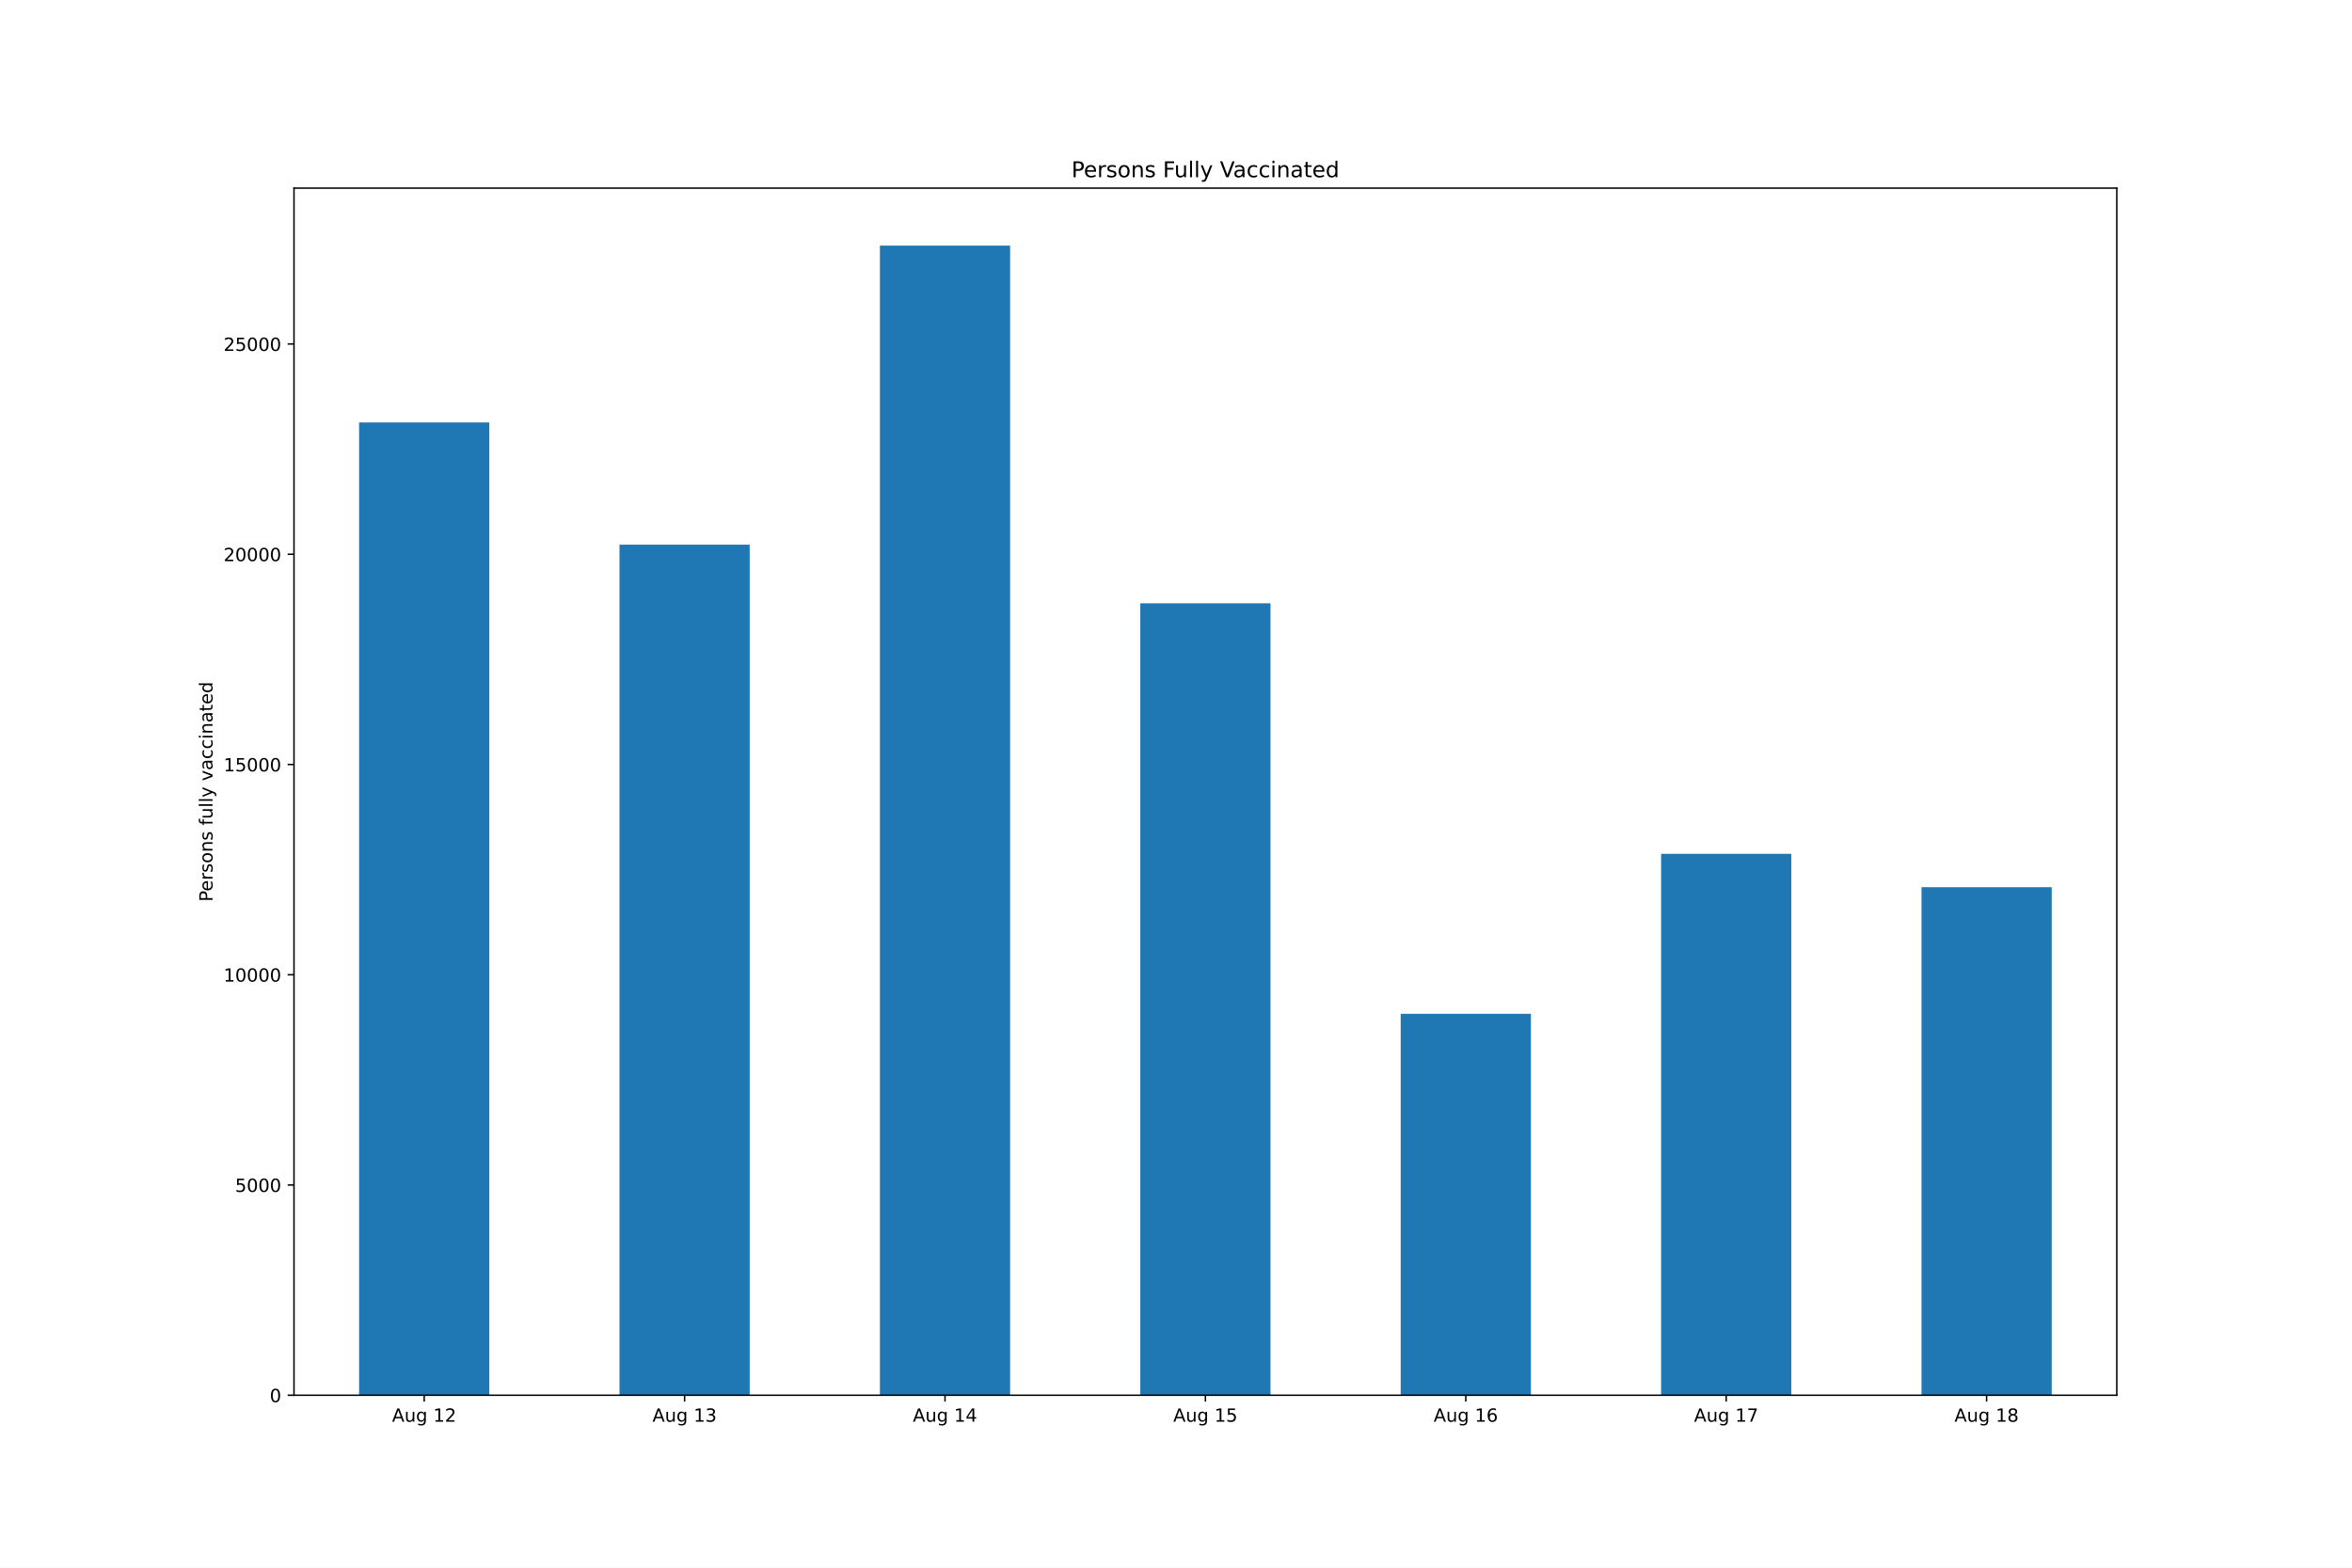
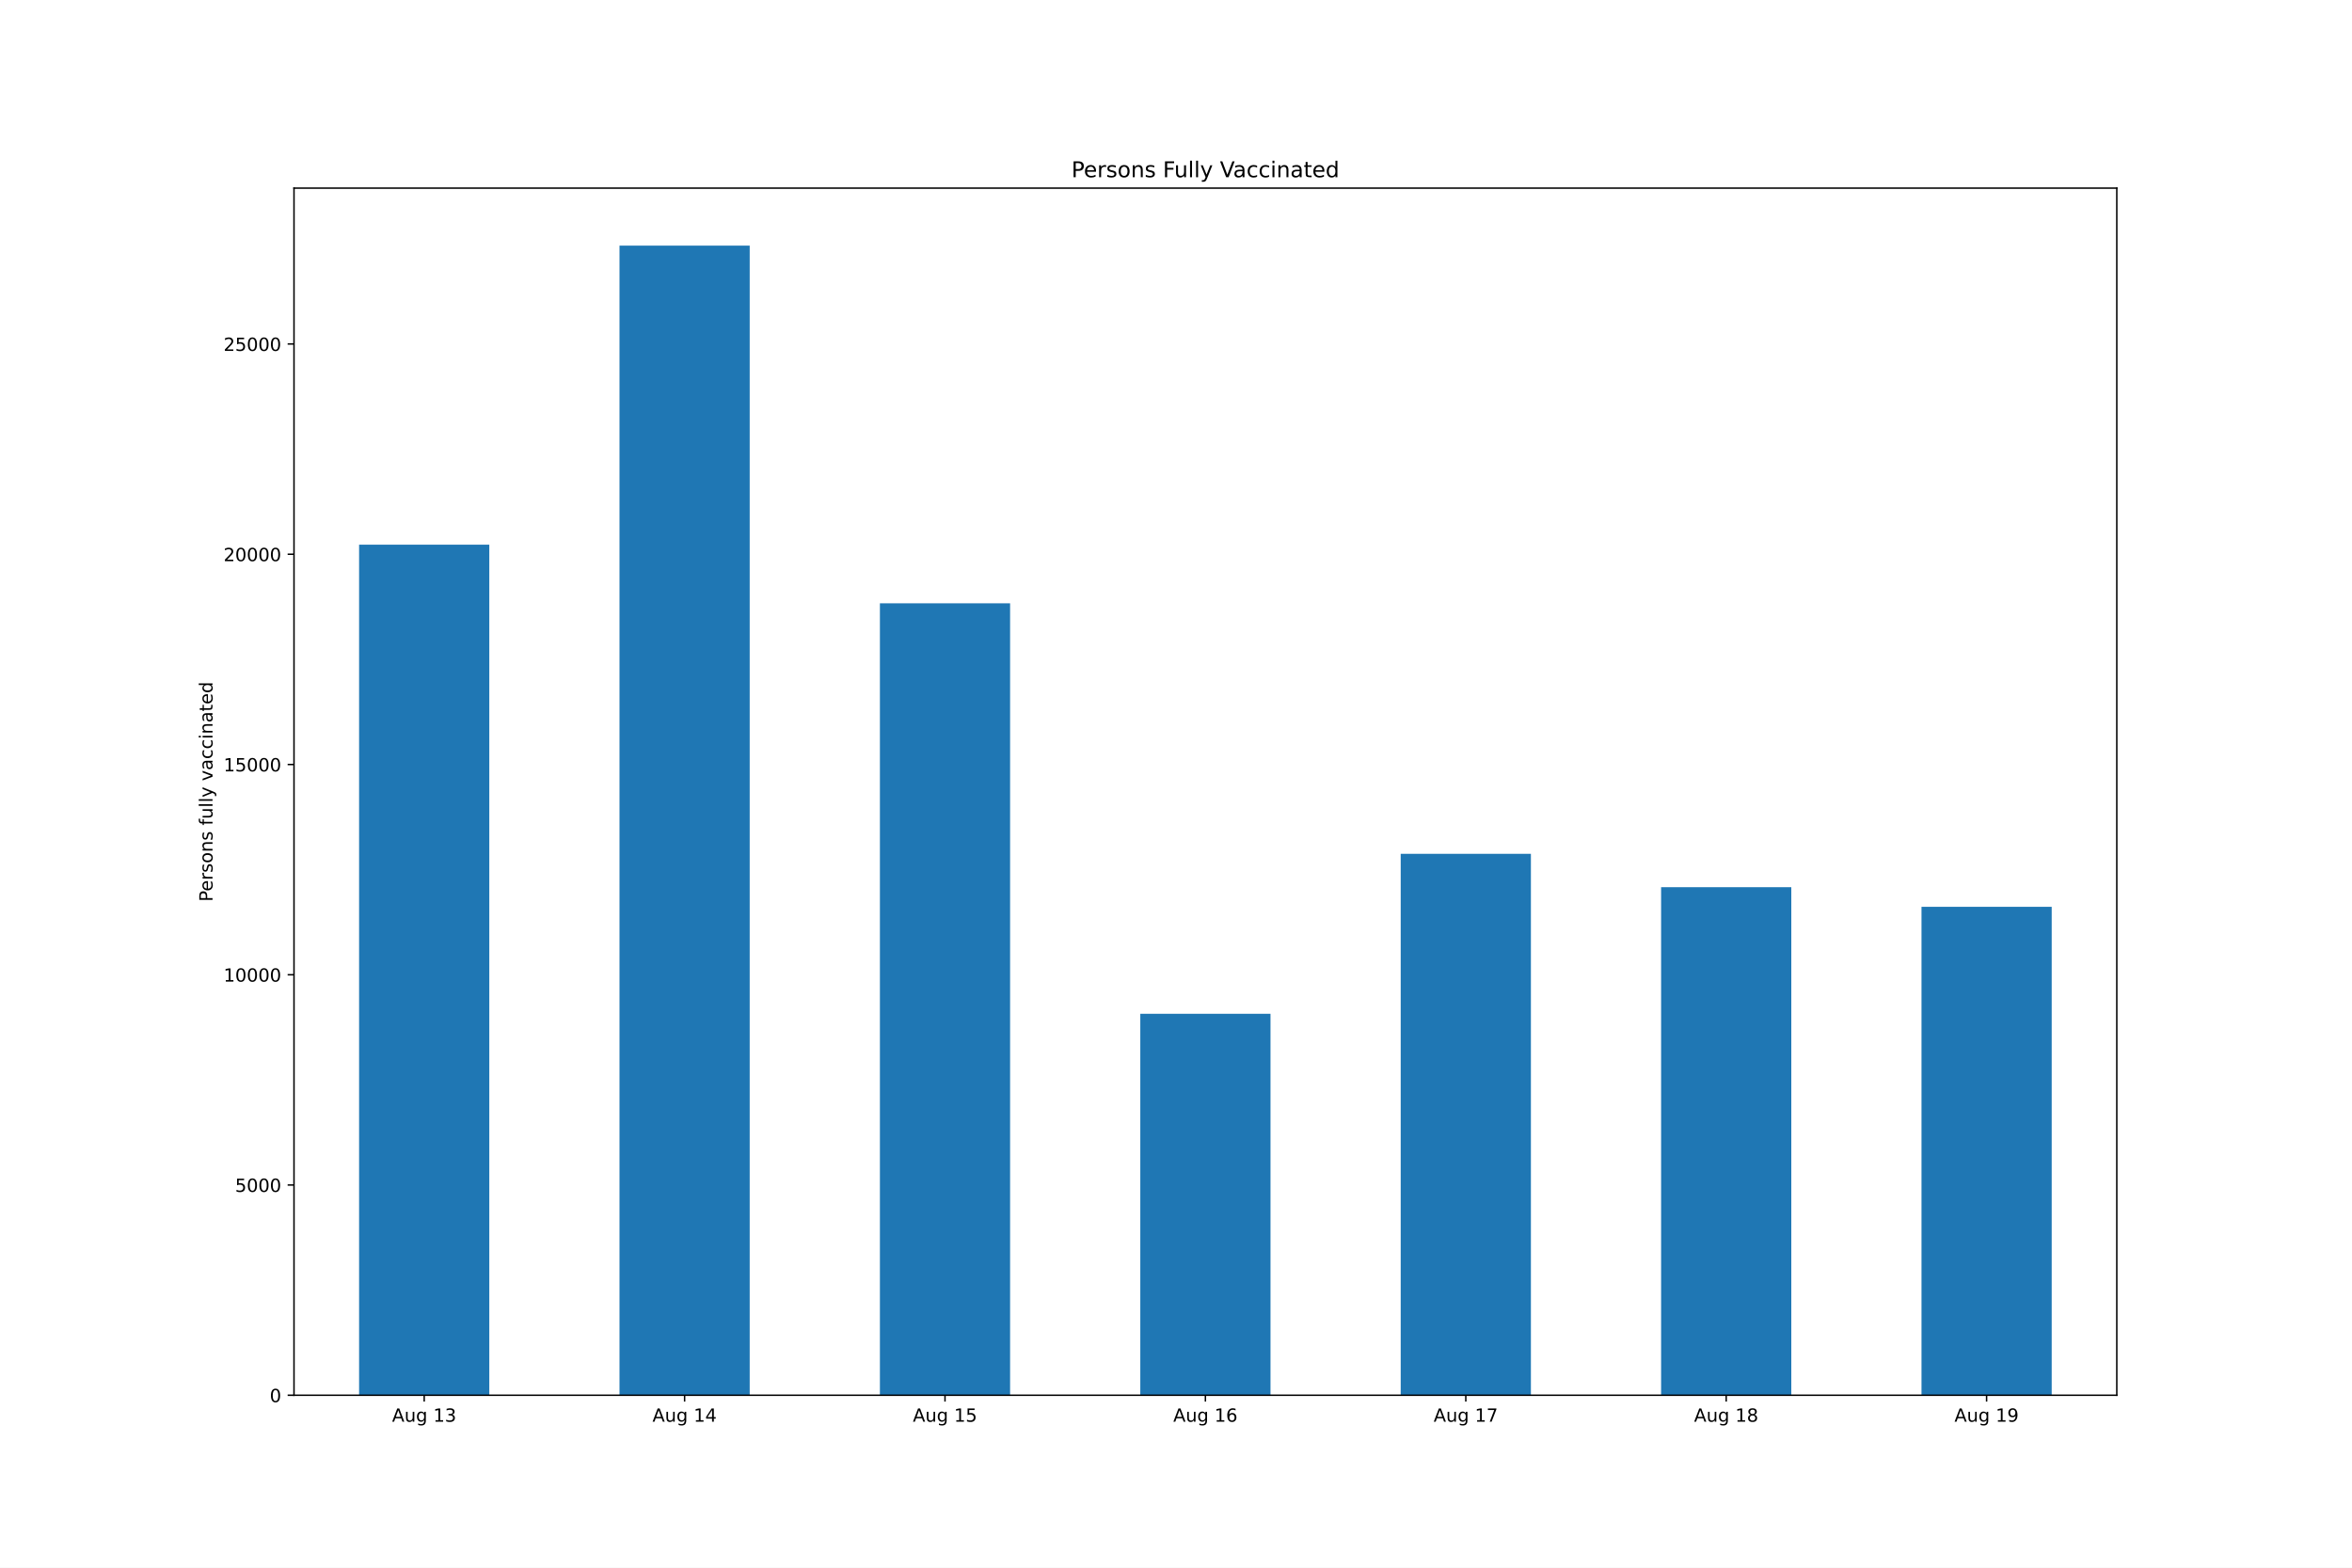
<svg xmlns="http://www.w3.org/2000/svg" xmlns:xlink="http://www.w3.org/1999/xlink" height="864pt" version="1.1" viewBox="0 0 1296 864" width="1296pt">
  <defs>
    <style type="text/css">*{stroke-linecap:butt;stroke-linejoin:round;}</style>
  </defs>
  <g id="figure_1">
    <g id="patch_1">
      <path d="M 0 864  L 1296 864  L 1296 0  L 0 0  z " style="fill:#ffffff;" />
    </g>
    <g id="axes_1">
      <g id="patch_2">
        <path d="M 162 768.96  L 1166.4 768.96  L 1166.4 103.68  L 162 103.68  z " style="fill:#ffffff;" />
      </g>
      <g id="patch_3">
-         <path clip-path="url(#paa3be82800)" d="M 197.871 768.96  L 269.614 768.96  L 269.614 232.833  L 197.871 232.833  z " style="fill:#1f77b4;" />
+         <path clip-path="url(#p8ca0c7da1b)" d="M 197.871 768.96  L 269.614 768.96  L 269.614 300.203  L 197.871 300.203  z " style="fill:#1f77b4;" />
      </g>
      <g id="patch_4">
-         <path clip-path="url(#paa3be82800)" d="M 341.357 768.96  L 413.1 768.96  L 413.1 300.203  L 341.357 300.203  z " style="fill:#1f77b4;" />
+         <path clip-path="url(#p8ca0c7da1b)" d="M 341.357 768.96  L 413.1 768.96  L 413.1 135.36  L 341.357 135.36  z " style="fill:#1f77b4;" />
      </g>
      <g id="patch_5">
-         <path clip-path="url(#paa3be82800)" d="M 484.843 768.96  L 556.586 768.96  L 556.586 135.36  L 484.843 135.36  z " style="fill:#1f77b4;" />
+         <path clip-path="url(#p8ca0c7da1b)" d="M 484.843 768.96  L 556.586 768.96  L 556.586 332.485  L 484.843 332.485  z " style="fill:#1f77b4;" />
      </g>
      <g id="patch_6">
-         <path clip-path="url(#paa3be82800)" d="M 628.329 768.96  L 700.071 768.96  L 700.071 332.485  L 628.329 332.485  z " style="fill:#1f77b4;" />
+         <path clip-path="url(#p8ca0c7da1b)" d="M 628.329 768.96  L 700.071 768.96  L 700.071 558.741  L 628.329 558.741  z " style="fill:#1f77b4;" />
      </g>
      <g id="patch_7">
-         <path clip-path="url(#paa3be82800)" d="M 771.814 768.96  L 843.557 768.96  L 843.557 558.741  L 771.814 558.741  z " style="fill:#1f77b4;" />
+         <path clip-path="url(#p8ca0c7da1b)" d="M 771.814 768.96  L 843.557 768.96  L 843.557 470.561  L 771.814 470.561  z " style="fill:#1f77b4;" />
      </g>
      <g id="patch_8">
-         <path clip-path="url(#paa3be82800)" d="M 915.3 768.96  L 987.043 768.96  L 987.043 470.561  L 915.3 470.561  z " style="fill:#1f77b4;" />
+         <path clip-path="url(#p8ca0c7da1b)" d="M 915.3 768.96  L 987.043 768.96  L 987.043 488.962  L 915.3 488.962  z " style="fill:#1f77b4;" />
      </g>
      <g id="patch_9">
-         <path clip-path="url(#paa3be82800)" d="M 1058.786 768.96  L 1130.529 768.96  L 1130.529 488.962  L 1058.786 488.962  z " style="fill:#1f77b4;" />
+         <path clip-path="url(#p8ca0c7da1b)" d="M 1058.786 768.96  L 1130.529 768.96  L 1130.529 499.784  L 1058.786 499.784  z " style="fill:#1f77b4;" />
      </g>
      <g id="matplotlib.axis_1">
        <g id="xtick_1">
          <g id="line2d_1">
            <defs>
-               <path d="M 0 0  L 0 3.5  " id="m16daed4a3e" style="stroke:#000000;stroke-width:0.8;" />
+               <path d="M 0 0  L 0 3.5  " id="mf713e1b32a" style="stroke:#000000;stroke-width:0.8;" />
            </defs>
            <g>
-               <use style="stroke:#000000;stroke-width:0.8;" x="233.743" xlink:href="#m16daed4a3e" y="768.96" />
+               <use style="stroke:#000000;stroke-width:0.8;" x="233.743" xlink:href="#mf713e1b32a" y="768.96" />
            </g>
          </g>
          <g id="text_1">
            <g transform="translate(216.028 783.5584)scale(0.1 -0.1)">
              <defs>
                <path d="M 2188 4044  L 1331 1722  L 3047 1722  L 2188 4044  z M 1831 4666  L 2547 4666  L 4325 0  L 3669 0  L 3244 1197  L 1141 1197  L 716 0  L 50 0  L 1831 4666  z " id="DejaVuSans-41" transform="scale(0.015625)" />
                <path d="M 544 1381  L 544 3500  L 1119 3500  L 1119 1403  Q 1119 906 1312 657  Q 1506 409 1894 409  Q 2359 409 2629 706  Q 2900 1003 2900 1516  L 2900 3500  L 3475 3500  L 3475 0  L 2900 0  L 2900 538  Q 2691 219 2414 64  Q 2138 -91 1772 -91  Q 1169 -91 856 284  Q 544 659 544 1381  z M 1991 3584  L 1991 3584  z " id="DejaVuSans-75" transform="scale(0.015625)" />
                <path d="M 2906 1791  Q 2906 2416 2648 2759  Q 2391 3103 1925 3103  Q 1463 3103 1205 2759  Q 947 2416 947 1791  Q 947 1169 1205 825  Q 1463 481 1925 481  Q 2391 481 2648 825  Q 2906 1169 2906 1791  z M 3481 434  Q 3481 -459 3084 -895  Q 2688 -1331 1869 -1331  Q 1566 -1331 1297 -1286  Q 1028 -1241 775 -1147  L 775 -588  Q 1028 -725 1275 -790  Q 1522 -856 1778 -856  Q 2344 -856 2625 -561  Q 2906 -266 2906 331  L 2906 616  Q 2728 306 2450 153  Q 2172 0 1784 0  Q 1141 0 747 490  Q 353 981 353 1791  Q 353 2603 747 3093  Q 1141 3584 1784 3584  Q 2172 3584 2450 3431  Q 2728 3278 2906 2969  L 2906 3500  L 3481 3500  L 3481 434  z " id="DejaVuSans-67" transform="scale(0.015625)" />
                <path id="DejaVuSans-20" transform="scale(0.015625)" />
                <path d="M 794 531  L 1825 531  L 1825 4091  L 703 3866  L 703 4441  L 1819 4666  L 2450 4666  L 2450 531  L 3481 531  L 3481 0  L 794 0  L 794 531  z " id="DejaVuSans-31" transform="scale(0.015625)" />
-                 <path d="M 1228 531  L 3431 531  L 3431 0  L 469 0  L 469 531  Q 828 903 1448 1529  Q 2069 2156 2228 2338  Q 2531 2678 2651 2914  Q 2772 3150 2772 3378  Q 2772 3750 2511 3984  Q 2250 4219 1831 4219  Q 1534 4219 1204 4116  Q 875 4013 500 3803  L 500 4441  Q 881 4594 1212 4672  Q 1544 4750 1819 4750  Q 2544 4750 2975 4387  Q 3406 4025 3406 3419  Q 3406 3131 3298 2873  Q 3191 2616 2906 2266  Q 2828 2175 2409 1742  Q 1991 1309 1228 531  z " id="DejaVuSans-32" transform="scale(0.015625)" />
-               </defs>
-               <use xlink:href="#DejaVuSans-41" />
-               <use x="68.408" xlink:href="#DejaVuSans-75" />
-               <use x="131.787" xlink:href="#DejaVuSans-67" />
-               <use x="195.264" xlink:href="#DejaVuSans-20" />
-               <use x="227.051" xlink:href="#DejaVuSans-31" />
-               <use x="290.674" xlink:href="#DejaVuSans-32" />
+                 <path d="M 2597 2516  Q 3050 2419 3304 2112  Q 3559 1806 3559 1356  Q 3559 666 3084 287  Q 2609 -91 1734 -91  Q 1441 -91 1130 -33  Q 819 25 488 141  L 488 750  Q 750 597 1062 519  Q 1375 441 1716 441  Q 2309 441 2620 675  Q 2931 909 2931 1356  Q 2931 1769 2642 2001  Q 2353 2234 1838 2234  L 1294 2234  L 1294 2753  L 1863 2753  Q 2328 2753 2575 2939  Q 2822 3125 2822 3475  Q 2822 3834 2567 4026  Q 2313 4219 1838 4219  Q 1578 4219 1281 4162  Q 984 4106 628 3988  L 628 4550  Q 988 4650 1302 4700  Q 1616 4750 1894 4750  Q 2613 4750 3031 4423  Q 3450 4097 3450 3541  Q 3450 3153 3228 2886  Q 3006 2619 2597 2516  z " id="DejaVuSans-33" transform="scale(0.015625)" />
+               </defs>
+               <use xlink:href="#DejaVuSans-41" />
+               <use x="68.408" xlink:href="#DejaVuSans-75" />
+               <use x="131.787" xlink:href="#DejaVuSans-67" />
+               <use x="195.264" xlink:href="#DejaVuSans-20" />
+               <use x="227.051" xlink:href="#DejaVuSans-31" />
+               <use x="290.674" xlink:href="#DejaVuSans-33" />
            </g>
          </g>
        </g>
        <g id="xtick_2">
          <g id="line2d_2">
            <g>
-               <use style="stroke:#000000;stroke-width:0.8;" x="377.229" xlink:href="#m16daed4a3e" y="768.96" />
+               <use style="stroke:#000000;stroke-width:0.8;" x="377.229" xlink:href="#mf713e1b32a" y="768.96" />
            </g>
          </g>
          <g id="text_2">
            <g transform="translate(359.5137 783.5584)scale(0.1 -0.1)">
              <defs>
-                 <path d="M 2597 2516  Q 3050 2419 3304 2112  Q 3559 1806 3559 1356  Q 3559 666 3084 287  Q 2609 -91 1734 -91  Q 1441 -91 1130 -33  Q 819 25 488 141  L 488 750  Q 750 597 1062 519  Q 1375 441 1716 441  Q 2309 441 2620 675  Q 2931 909 2931 1356  Q 2931 1769 2642 2001  Q 2353 2234 1838 2234  L 1294 2234  L 1294 2753  L 1863 2753  Q 2328 2753 2575 2939  Q 2822 3125 2822 3475  Q 2822 3834 2567 4026  Q 2313 4219 1838 4219  Q 1578 4219 1281 4162  Q 984 4106 628 3988  L 628 4550  Q 988 4650 1302 4700  Q 1616 4750 1894 4750  Q 2613 4750 3031 4423  Q 3450 4097 3450 3541  Q 3450 3153 3228 2886  Q 3006 2619 2597 2516  z " id="DejaVuSans-33" transform="scale(0.015625)" />
-               </defs>
-               <use xlink:href="#DejaVuSans-41" />
-               <use x="68.408" xlink:href="#DejaVuSans-75" />
-               <use x="131.787" xlink:href="#DejaVuSans-67" />
-               <use x="195.264" xlink:href="#DejaVuSans-20" />
-               <use x="227.051" xlink:href="#DejaVuSans-31" />
-               <use x="290.674" xlink:href="#DejaVuSans-33" />
+                 <path d="M 2419 4116  L 825 1625  L 2419 1625  L 2419 4116  z M 2253 4666  L 3047 4666  L 3047 1625  L 3713 1625  L 3713 1100  L 3047 1100  L 3047 0  L 2419 0  L 2419 1100  L 313 1100  L 313 1709  L 2253 4666  z " id="DejaVuSans-34" transform="scale(0.015625)" />
+               </defs>
+               <use xlink:href="#DejaVuSans-41" />
+               <use x="68.408" xlink:href="#DejaVuSans-75" />
+               <use x="131.787" xlink:href="#DejaVuSans-67" />
+               <use x="195.264" xlink:href="#DejaVuSans-20" />
+               <use x="227.051" xlink:href="#DejaVuSans-31" />
+               <use x="290.674" xlink:href="#DejaVuSans-34" />
            </g>
          </g>
        </g>
        <g id="xtick_3">
          <g id="line2d_3">
            <g>
-               <use style="stroke:#000000;stroke-width:0.8;" x="520.714" xlink:href="#m16daed4a3e" y="768.96" />
+               <use style="stroke:#000000;stroke-width:0.8;" x="520.714" xlink:href="#mf713e1b32a" y="768.96" />
            </g>
          </g>
          <g id="text_3">
            <g transform="translate(502.9994 783.5584)scale(0.1 -0.1)">
              <defs>
-                 <path d="M 2419 4116  L 825 1625  L 2419 1625  L 2419 4116  z M 2253 4666  L 3047 4666  L 3047 1625  L 3713 1625  L 3713 1100  L 3047 1100  L 3047 0  L 2419 0  L 2419 1100  L 313 1100  L 313 1709  L 2253 4666  z " id="DejaVuSans-34" transform="scale(0.015625)" />
-               </defs>
-               <use xlink:href="#DejaVuSans-41" />
-               <use x="68.408" xlink:href="#DejaVuSans-75" />
-               <use x="131.787" xlink:href="#DejaVuSans-67" />
-               <use x="195.264" xlink:href="#DejaVuSans-20" />
-               <use x="227.051" xlink:href="#DejaVuSans-31" />
-               <use x="290.674" xlink:href="#DejaVuSans-34" />
+                 <path d="M 691 4666  L 3169 4666  L 3169 4134  L 1269 4134  L 1269 2991  Q 1406 3038 1543 3061  Q 1681 3084 1819 3084  Q 2600 3084 3056 2656  Q 3513 2228 3513 1497  Q 3513 744 3044 326  Q 2575 -91 1722 -91  Q 1428 -91 1123 -41  Q 819 9 494 109  L 494 744  Q 775 591 1075 516  Q 1375 441 1709 441  Q 2250 441 2565 725  Q 2881 1009 2881 1497  Q 2881 1984 2565 2268  Q 2250 2553 1709 2553  Q 1456 2553 1204 2497  Q 953 2441 691 2322  L 691 4666  z " id="DejaVuSans-35" transform="scale(0.015625)" />
+               </defs>
+               <use xlink:href="#DejaVuSans-41" />
+               <use x="68.408" xlink:href="#DejaVuSans-75" />
+               <use x="131.787" xlink:href="#DejaVuSans-67" />
+               <use x="195.264" xlink:href="#DejaVuSans-20" />
+               <use x="227.051" xlink:href="#DejaVuSans-31" />
+               <use x="290.674" xlink:href="#DejaVuSans-35" />
            </g>
          </g>
        </g>
        <g id="xtick_4">
          <g id="line2d_4">
            <g>
-               <use style="stroke:#000000;stroke-width:0.8;" x="664.2" xlink:href="#m16daed4a3e" y="768.96" />
+               <use style="stroke:#000000;stroke-width:0.8;" x="664.2" xlink:href="#mf713e1b32a" y="768.96" />
            </g>
          </g>
          <g id="text_4">
            <g transform="translate(646.4852 783.5584)scale(0.1 -0.1)">
              <defs>
-                 <path d="M 691 4666  L 3169 4666  L 3169 4134  L 1269 4134  L 1269 2991  Q 1406 3038 1543 3061  Q 1681 3084 1819 3084  Q 2600 3084 3056 2656  Q 3513 2228 3513 1497  Q 3513 744 3044 326  Q 2575 -91 1722 -91  Q 1428 -91 1123 -41  Q 819 9 494 109  L 494 744  Q 775 591 1075 516  Q 1375 441 1709 441  Q 2250 441 2565 725  Q 2881 1009 2881 1497  Q 2881 1984 2565 2268  Q 2250 2553 1709 2553  Q 1456 2553 1204 2497  Q 953 2441 691 2322  L 691 4666  z " id="DejaVuSans-35" transform="scale(0.015625)" />
-               </defs>
-               <use xlink:href="#DejaVuSans-41" />
-               <use x="68.408" xlink:href="#DejaVuSans-75" />
-               <use x="131.787" xlink:href="#DejaVuSans-67" />
-               <use x="195.264" xlink:href="#DejaVuSans-20" />
-               <use x="227.051" xlink:href="#DejaVuSans-31" />
-               <use x="290.674" xlink:href="#DejaVuSans-35" />
+                 <path d="M 2113 2584  Q 1688 2584 1439 2293  Q 1191 2003 1191 1497  Q 1191 994 1439 701  Q 1688 409 2113 409  Q 2538 409 2786 701  Q 3034 994 3034 1497  Q 3034 2003 2786 2293  Q 2538 2584 2113 2584  z M 3366 4563  L 3366 3988  Q 3128 4100 2886 4159  Q 2644 4219 2406 4219  Q 1781 4219 1451 3797  Q 1122 3375 1075 2522  Q 1259 2794 1537 2939  Q 1816 3084 2150 3084  Q 2853 3084 3261 2657  Q 3669 2231 3669 1497  Q 3669 778 3244 343  Q 2819 -91 2113 -91  Q 1303 -91 875 529  Q 447 1150 447 2328  Q 447 3434 972 4092  Q 1497 4750 2381 4750  Q 2619 4750 2861 4703  Q 3103 4656 3366 4563  z " id="DejaVuSans-36" transform="scale(0.015625)" />
+               </defs>
+               <use xlink:href="#DejaVuSans-41" />
+               <use x="68.408" xlink:href="#DejaVuSans-75" />
+               <use x="131.787" xlink:href="#DejaVuSans-67" />
+               <use x="195.264" xlink:href="#DejaVuSans-20" />
+               <use x="227.051" xlink:href="#DejaVuSans-31" />
+               <use x="290.674" xlink:href="#DejaVuSans-36" />
            </g>
          </g>
        </g>
        <g id="xtick_5">
          <g id="line2d_5">
            <g>
-               <use style="stroke:#000000;stroke-width:0.8;" x="807.686" xlink:href="#m16daed4a3e" y="768.96" />
+               <use style="stroke:#000000;stroke-width:0.8;" x="807.686" xlink:href="#mf713e1b32a" y="768.96" />
            </g>
          </g>
          <g id="text_5">
            <g transform="translate(789.9709 783.5584)scale(0.1 -0.1)">
              <defs>
-                 <path d="M 2113 2584  Q 1688 2584 1439 2293  Q 1191 2003 1191 1497  Q 1191 994 1439 701  Q 1688 409 2113 409  Q 2538 409 2786 701  Q 3034 994 3034 1497  Q 3034 2003 2786 2293  Q 2538 2584 2113 2584  z M 3366 4563  L 3366 3988  Q 3128 4100 2886 4159  Q 2644 4219 2406 4219  Q 1781 4219 1451 3797  Q 1122 3375 1075 2522  Q 1259 2794 1537 2939  Q 1816 3084 2150 3084  Q 2853 3084 3261 2657  Q 3669 2231 3669 1497  Q 3669 778 3244 343  Q 2819 -91 2113 -91  Q 1303 -91 875 529  Q 447 1150 447 2328  Q 447 3434 972 4092  Q 1497 4750 2381 4750  Q 2619 4750 2861 4703  Q 3103 4656 3366 4563  z " id="DejaVuSans-36" transform="scale(0.015625)" />
-               </defs>
-               <use xlink:href="#DejaVuSans-41" />
-               <use x="68.408" xlink:href="#DejaVuSans-75" />
-               <use x="131.787" xlink:href="#DejaVuSans-67" />
-               <use x="195.264" xlink:href="#DejaVuSans-20" />
-               <use x="227.051" xlink:href="#DejaVuSans-31" />
-               <use x="290.674" xlink:href="#DejaVuSans-36" />
+                 <path d="M 525 4666  L 3525 4666  L 3525 4397  L 1831 0  L 1172 0  L 2766 4134  L 525 4134  L 525 4666  z " id="DejaVuSans-37" transform="scale(0.015625)" />
+               </defs>
+               <use xlink:href="#DejaVuSans-41" />
+               <use x="68.408" xlink:href="#DejaVuSans-75" />
+               <use x="131.787" xlink:href="#DejaVuSans-67" />
+               <use x="195.264" xlink:href="#DejaVuSans-20" />
+               <use x="227.051" xlink:href="#DejaVuSans-31" />
+               <use x="290.674" xlink:href="#DejaVuSans-37" />
            </g>
          </g>
        </g>
        <g id="xtick_6">
          <g id="line2d_6">
            <g>
-               <use style="stroke:#000000;stroke-width:0.8;" x="951.171" xlink:href="#m16daed4a3e" y="768.96" />
+               <use style="stroke:#000000;stroke-width:0.8;" x="951.171" xlink:href="#mf713e1b32a" y="768.96" />
            </g>
          </g>
          <g id="text_6">
            <g transform="translate(933.4566 783.5584)scale(0.1 -0.1)">
              <defs>
-                 <path d="M 525 4666  L 3525 4666  L 3525 4397  L 1831 0  L 1172 0  L 2766 4134  L 525 4134  L 525 4666  z " id="DejaVuSans-37" transform="scale(0.015625)" />
-               </defs>
-               <use xlink:href="#DejaVuSans-41" />
-               <use x="68.408" xlink:href="#DejaVuSans-75" />
-               <use x="131.787" xlink:href="#DejaVuSans-67" />
-               <use x="195.264" xlink:href="#DejaVuSans-20" />
-               <use x="227.051" xlink:href="#DejaVuSans-31" />
-               <use x="290.674" xlink:href="#DejaVuSans-37" />
+                 <path d="M 2034 2216  Q 1584 2216 1326 1975  Q 1069 1734 1069 1313  Q 1069 891 1326 650  Q 1584 409 2034 409  Q 2484 409 2743 651  Q 3003 894 3003 1313  Q 3003 1734 2745 1975  Q 2488 2216 2034 2216  z M 1403 2484  Q 997 2584 770 2862  Q 544 3141 544 3541  Q 544 4100 942 4425  Q 1341 4750 2034 4750  Q 2731 4750 3128 4425  Q 3525 4100 3525 3541  Q 3525 3141 3298 2862  Q 3072 2584 2669 2484  Q 3125 2378 3379 2068  Q 3634 1759 3634 1313  Q 3634 634 3220 271  Q 2806 -91 2034 -91  Q 1263 -91 848 271  Q 434 634 434 1313  Q 434 1759 690 2068  Q 947 2378 1403 2484  z M 1172 3481  Q 1172 3119 1398 2916  Q 1625 2713 2034 2713  Q 2441 2713 2670 2916  Q 2900 3119 2900 3481  Q 2900 3844 2670 4047  Q 2441 4250 2034 4250  Q 1625 4250 1398 4047  Q 1172 3844 1172 3481  z " id="DejaVuSans-38" transform="scale(0.015625)" />
+               </defs>
+               <use xlink:href="#DejaVuSans-41" />
+               <use x="68.408" xlink:href="#DejaVuSans-75" />
+               <use x="131.787" xlink:href="#DejaVuSans-67" />
+               <use x="195.264" xlink:href="#DejaVuSans-20" />
+               <use x="227.051" xlink:href="#DejaVuSans-31" />
+               <use x="290.674" xlink:href="#DejaVuSans-38" />
            </g>
          </g>
        </g>
        <g id="xtick_7">
          <g id="line2d_7">
            <g>
-               <use style="stroke:#000000;stroke-width:0.8;" x="1094.657" xlink:href="#m16daed4a3e" y="768.96" />
+               <use style="stroke:#000000;stroke-width:0.8;" x="1094.657" xlink:href="#mf713e1b32a" y="768.96" />
            </g>
          </g>
          <g id="text_7">
            <g transform="translate(1076.942 783.5584)scale(0.1 -0.1)">
              <defs>
-                 <path d="M 2034 2216  Q 1584 2216 1326 1975  Q 1069 1734 1069 1313  Q 1069 891 1326 650  Q 1584 409 2034 409  Q 2484 409 2743 651  Q 3003 894 3003 1313  Q 3003 1734 2745 1975  Q 2488 2216 2034 2216  z M 1403 2484  Q 997 2584 770 2862  Q 544 3141 544 3541  Q 544 4100 942 4425  Q 1341 4750 2034 4750  Q 2731 4750 3128 4425  Q 3525 4100 3525 3541  Q 3525 3141 3298 2862  Q 3072 2584 2669 2484  Q 3125 2378 3379 2068  Q 3634 1759 3634 1313  Q 3634 634 3220 271  Q 2806 -91 2034 -91  Q 1263 -91 848 271  Q 434 634 434 1313  Q 434 1759 690 2068  Q 947 2378 1403 2484  z M 1172 3481  Q 1172 3119 1398 2916  Q 1625 2713 2034 2713  Q 2441 2713 2670 2916  Q 2900 3119 2900 3481  Q 2900 3844 2670 4047  Q 2441 4250 2034 4250  Q 1625 4250 1398 4047  Q 1172 3844 1172 3481  z " id="DejaVuSans-38" transform="scale(0.015625)" />
-               </defs>
-               <use xlink:href="#DejaVuSans-41" />
-               <use x="68.408" xlink:href="#DejaVuSans-75" />
-               <use x="131.787" xlink:href="#DejaVuSans-67" />
-               <use x="195.264" xlink:href="#DejaVuSans-20" />
-               <use x="227.051" xlink:href="#DejaVuSans-31" />
-               <use x="290.674" xlink:href="#DejaVuSans-38" />
+                 <path d="M 703 97  L 703 672  Q 941 559 1184 500  Q 1428 441 1663 441  Q 2288 441 2617 861  Q 2947 1281 2994 2138  Q 2813 1869 2534 1725  Q 2256 1581 1919 1581  Q 1219 1581 811 2004  Q 403 2428 403 3163  Q 403 3881 828 4315  Q 1253 4750 1959 4750  Q 2769 4750 3195 4129  Q 3622 3509 3622 2328  Q 3622 1225 3098 567  Q 2575 -91 1691 -91  Q 1453 -91 1209 -44  Q 966 3 703 97  z M 1959 2075  Q 2384 2075 2632 2365  Q 2881 2656 2881 3163  Q 2881 3666 2632 3958  Q 2384 4250 1959 4250  Q 1534 4250 1286 3958  Q 1038 3666 1038 3163  Q 1038 2656 1286 2365  Q 1534 2075 1959 2075  z " id="DejaVuSans-39" transform="scale(0.015625)" />
+               </defs>
+               <use xlink:href="#DejaVuSans-41" />
+               <use x="68.408" xlink:href="#DejaVuSans-75" />
+               <use x="131.787" xlink:href="#DejaVuSans-67" />
+               <use x="195.264" xlink:href="#DejaVuSans-20" />
+               <use x="227.051" xlink:href="#DejaVuSans-31" />
+               <use x="290.674" xlink:href="#DejaVuSans-39" />
            </g>
          </g>
        </g>
      </g>
      <g id="matplotlib.axis_2">
        <g id="ytick_1">
          <g id="line2d_8">
            <defs>
-               <path d="M 0 0  L -3.5 0  " id="m352b3f1b6f" style="stroke:#000000;stroke-width:0.8;" />
+               <path d="M 0 0  L -3.5 0  " id="m1c4c7d3f35" style="stroke:#000000;stroke-width:0.8;" />
            </defs>
            <g>
-               <use style="stroke:#000000;stroke-width:0.8;" x="162" xlink:href="#m352b3f1b6f" y="768.96" />
+               <use style="stroke:#000000;stroke-width:0.8;" x="162" xlink:href="#m1c4c7d3f35" y="768.96" />
            </g>
          </g>
          <g id="text_8">
            <g transform="translate(148.6375 772.7592)scale(0.1 -0.1)">
              <defs>
                <path d="M 2034 4250  Q 1547 4250 1301 3770  Q 1056 3291 1056 2328  Q 1056 1369 1301 889  Q 1547 409 2034 409  Q 2525 409 2770 889  Q 3016 1369 3016 2328  Q 3016 3291 2770 3770  Q 2525 4250 2034 4250  z M 2034 4750  Q 2819 4750 3233 4129  Q 3647 3509 3647 2328  Q 3647 1150 3233 529  Q 2819 -91 2034 -91  Q 1250 -91 836 529  Q 422 1150 422 2328  Q 422 3509 836 4129  Q 1250 4750 2034 4750  z " id="DejaVuSans-30" transform="scale(0.015625)" />
              </defs>
              <use xlink:href="#DejaVuSans-30" />
            </g>
          </g>
        </g>
        <g id="ytick_2">
          <g id="line2d_9">
            <g>
-               <use style="stroke:#000000;stroke-width:0.8;" x="162" xlink:href="#m352b3f1b6f" y="653.086" />
+               <use style="stroke:#000000;stroke-width:0.8;" x="162" xlink:href="#m1c4c7d3f35" y="653.086" />
            </g>
          </g>
          <g id="text_9">
            <g transform="translate(129.55 656.885)scale(0.1 -0.1)">
              <use xlink:href="#DejaVuSans-35" />
              <use x="63.623" xlink:href="#DejaVuSans-30" />
              <use x="127.246" xlink:href="#DejaVuSans-30" />
              <use x="190.869" xlink:href="#DejaVuSans-30" />
            </g>
          </g>
        </g>
        <g id="ytick_3">
          <g id="line2d_10">
            <g>
-               <use style="stroke:#000000;stroke-width:0.8;" x="162" xlink:href="#m352b3f1b6f" y="537.212" />
+               <use style="stroke:#000000;stroke-width:0.8;" x="162" xlink:href="#m1c4c7d3f35" y="537.212" />
            </g>
          </g>
          <g id="text_10">
            <g transform="translate(123.1875 541.0109)scale(0.1 -0.1)">
              <use xlink:href="#DejaVuSans-31" />
              <use x="63.623" xlink:href="#DejaVuSans-30" />
              <use x="127.246" xlink:href="#DejaVuSans-30" />
              <use x="190.869" xlink:href="#DejaVuSans-30" />
              <use x="254.492" xlink:href="#DejaVuSans-30" />
            </g>
          </g>
        </g>
        <g id="ytick_4">
          <g id="line2d_11">
            <g>
-               <use style="stroke:#000000;stroke-width:0.8;" x="162" xlink:href="#m352b3f1b6f" y="421.337" />
+               <use style="stroke:#000000;stroke-width:0.8;" x="162" xlink:href="#m1c4c7d3f35" y="421.337" />
            </g>
          </g>
          <g id="text_11">
            <g transform="translate(123.1875 425.1367)scale(0.1 -0.1)">
              <use xlink:href="#DejaVuSans-31" />
              <use x="63.623" xlink:href="#DejaVuSans-35" />
              <use x="127.246" xlink:href="#DejaVuSans-30" />
              <use x="190.869" xlink:href="#DejaVuSans-30" />
              <use x="254.492" xlink:href="#DejaVuSans-30" />
            </g>
          </g>
        </g>
        <g id="ytick_5">
          <g id="line2d_12">
            <g>
-               <use style="stroke:#000000;stroke-width:0.8;" x="162" xlink:href="#m352b3f1b6f" y="305.463" />
+               <use style="stroke:#000000;stroke-width:0.8;" x="162" xlink:href="#m1c4c7d3f35" y="305.463" />
            </g>
          </g>
          <g id="text_12">
            <g transform="translate(123.1875 309.2625)scale(0.1 -0.1)">
+               <defs>
+                 <path d="M 1228 531  L 3431 531  L 3431 0  L 469 0  L 469 531  Q 828 903 1448 1529  Q 2069 2156 2228 2338  Q 2531 2678 2651 2914  Q 2772 3150 2772 3378  Q 2772 3750 2511 3984  Q 2250 4219 1831 4219  Q 1534 4219 1204 4116  Q 875 4013 500 3803  L 500 4441  Q 881 4594 1212 4672  Q 1544 4750 1819 4750  Q 2544 4750 2975 4387  Q 3406 4025 3406 3419  Q 3406 3131 3298 2873  Q 3191 2616 2906 2266  Q 2828 2175 2409 1742  Q 1991 1309 1228 531  z " id="DejaVuSans-32" transform="scale(0.015625)" />
+               </defs>
              <use xlink:href="#DejaVuSans-32" />
              <use x="63.623" xlink:href="#DejaVuSans-30" />
              <use x="127.246" xlink:href="#DejaVuSans-30" />
              <use x="190.869" xlink:href="#DejaVuSans-30" />
              <use x="254.492" xlink:href="#DejaVuSans-30" />
            </g>
          </g>
        </g>
        <g id="ytick_6">
          <g id="line2d_13">
            <g>
-               <use style="stroke:#000000;stroke-width:0.8;" x="162" xlink:href="#m352b3f1b6f" y="189.589" />
+               <use style="stroke:#000000;stroke-width:0.8;" x="162" xlink:href="#m1c4c7d3f35" y="189.589" />
            </g>
          </g>
          <g id="text_13">
            <g transform="translate(123.1875 193.3883)scale(0.1 -0.1)">
              <use xlink:href="#DejaVuSans-32" />
              <use x="63.623" xlink:href="#DejaVuSans-35" />
              <use x="127.246" xlink:href="#DejaVuSans-30" />
              <use x="190.869" xlink:href="#DejaVuSans-30" />
              <use x="254.492" xlink:href="#DejaVuSans-30" />
            </g>
          </g>
        </g>
        <g id="text_14">
          <g transform="translate(117.1078 496.9223)rotate(-90)scale(0.1 -0.1)">
            <defs>
              <path d="M 1259 4147  L 1259 2394  L 2053 2394  Q 2494 2394 2734 2622  Q 2975 2850 2975 3272  Q 2975 3691 2734 3919  Q 2494 4147 2053 4147  L 1259 4147  z M 628 4666  L 2053 4666  Q 2838 4666 3239 4311  Q 3641 3956 3641 3272  Q 3641 2581 3239 2228  Q 2838 1875 2053 1875  L 1259 1875  L 1259 0  L 628 0  L 628 4666  z " id="DejaVuSans-50" transform="scale(0.015625)" />
              <path d="M 3597 1894  L 3597 1613  L 953 1613  Q 991 1019 1311 708  Q 1631 397 2203 397  Q 2534 397 2845 478  Q 3156 559 3463 722  L 3463 178  Q 3153 47 2828 -22  Q 2503 -91 2169 -91  Q 1331 -91 842 396  Q 353 884 353 1716  Q 353 2575 817 3079  Q 1281 3584 2069 3584  Q 2775 3584 3186 3129  Q 3597 2675 3597 1894  z M 3022 2063  Q 3016 2534 2758 2815  Q 2500 3097 2075 3097  Q 1594 3097 1305 2825  Q 1016 2553 972 2059  L 3022 2063  z " id="DejaVuSans-65" transform="scale(0.015625)" />
              <path d="M 2631 2963  Q 2534 3019 2420 3045  Q 2306 3072 2169 3072  Q 1681 3072 1420 2755  Q 1159 2438 1159 1844  L 1159 0  L 581 0  L 581 3500  L 1159 3500  L 1159 2956  Q 1341 3275 1631 3429  Q 1922 3584 2338 3584  Q 2397 3584 2469 3576  Q 2541 3569 2628 3553  L 2631 2963  z " id="DejaVuSans-72" transform="scale(0.015625)" />
              <path d="M 2834 3397  L 2834 2853  Q 2591 2978 2328 3040  Q 2066 3103 1784 3103  Q 1356 3103 1142 2972  Q 928 2841 928 2578  Q 928 2378 1081 2264  Q 1234 2150 1697 2047  L 1894 2003  Q 2506 1872 2764 1633  Q 3022 1394 3022 966  Q 3022 478 2636 193  Q 2250 -91 1575 -91  Q 1294 -91 989 -36  Q 684 19 347 128  L 347 722  Q 666 556 975 473  Q 1284 391 1588 391  Q 1994 391 2212 530  Q 2431 669 2431 922  Q 2431 1156 2273 1281  Q 2116 1406 1581 1522  L 1381 1569  Q 847 1681 609 1914  Q 372 2147 372 2553  Q 372 3047 722 3315  Q 1072 3584 1716 3584  Q 2034 3584 2315 3537  Q 2597 3491 2834 3397  z " id="DejaVuSans-73" transform="scale(0.015625)" />
              <path d="M 1959 3097  Q 1497 3097 1228 2736  Q 959 2375 959 1747  Q 959 1119 1226 758  Q 1494 397 1959 397  Q 2419 397 2687 759  Q 2956 1122 2956 1747  Q 2956 2369 2687 2733  Q 2419 3097 1959 3097  z M 1959 3584  Q 2709 3584 3137 3096  Q 3566 2609 3566 1747  Q 3566 888 3137 398  Q 2709 -91 1959 -91  Q 1206 -91 779 398  Q 353 888 353 1747  Q 353 2609 779 3096  Q 1206 3584 1959 3584  z " id="DejaVuSans-6f" transform="scale(0.015625)" />
              <path d="M 3513 2113  L 3513 0  L 2938 0  L 2938 2094  Q 2938 2591 2744 2837  Q 2550 3084 2163 3084  Q 1697 3084 1428 2787  Q 1159 2491 1159 1978  L 1159 0  L 581 0  L 581 3500  L 1159 3500  L 1159 2956  Q 1366 3272 1645 3428  Q 1925 3584 2291 3584  Q 2894 3584 3203 3211  Q 3513 2838 3513 2113  z " id="DejaVuSans-6e" transform="scale(0.015625)" />
              <path d="M 2375 4863  L 2375 4384  L 1825 4384  Q 1516 4384 1395 4259  Q 1275 4134 1275 3809  L 1275 3500  L 2222 3500  L 2222 3053  L 1275 3053  L 1275 0  L 697 0  L 697 3053  L 147 3053  L 147 3500  L 697 3500  L 697 3744  Q 697 4328 969 4595  Q 1241 4863 1831 4863  L 2375 4863  z " id="DejaVuSans-66" transform="scale(0.015625)" />
              <path d="M 603 4863  L 1178 4863  L 1178 0  L 603 0  L 603 4863  z " id="DejaVuSans-6c" transform="scale(0.015625)" />
              <path d="M 2059 -325  Q 1816 -950 1584 -1140  Q 1353 -1331 966 -1331  L 506 -1331  L 506 -850  L 844 -850  Q 1081 -850 1212 -737  Q 1344 -625 1503 -206  L 1606 56  L 191 3500  L 800 3500  L 1894 763  L 2988 3500  L 3597 3500  L 2059 -325  z " id="DejaVuSans-79" transform="scale(0.015625)" />
              <path d="M 191 3500  L 800 3500  L 1894 563  L 2988 3500  L 3597 3500  L 2284 0  L 1503 0  L 191 3500  z " id="DejaVuSans-76" transform="scale(0.015625)" />
              <path d="M 2194 1759  Q 1497 1759 1228 1600  Q 959 1441 959 1056  Q 959 750 1161 570  Q 1363 391 1709 391  Q 2188 391 2477 730  Q 2766 1069 2766 1631  L 2766 1759  L 2194 1759  z M 3341 1997  L 3341 0  L 2766 0  L 2766 531  Q 2569 213 2275 61  Q 1981 -91 1556 -91  Q 1019 -91 701 211  Q 384 513 384 1019  Q 384 1609 779 1909  Q 1175 2209 1959 2209  L 2766 2209  L 2766 2266  Q 2766 2663 2505 2880  Q 2244 3097 1772 3097  Q 1472 3097 1187 3025  Q 903 2953 641 2809  L 641 3341  Q 956 3463 1253 3523  Q 1550 3584 1831 3584  Q 2591 3584 2966 3190  Q 3341 2797 3341 1997  z " id="DejaVuSans-61" transform="scale(0.015625)" />
              <path d="M 3122 3366  L 3122 2828  Q 2878 2963 2633 3030  Q 2388 3097 2138 3097  Q 1578 3097 1268 2742  Q 959 2388 959 1747  Q 959 1106 1268 751  Q 1578 397 2138 397  Q 2388 397 2633 464  Q 2878 531 3122 666  L 3122 134  Q 2881 22 2623 -34  Q 2366 -91 2075 -91  Q 1284 -91 818 406  Q 353 903 353 1747  Q 353 2603 823 3093  Q 1294 3584 2113 3584  Q 2378 3584 2631 3529  Q 2884 3475 3122 3366  z " id="DejaVuSans-63" transform="scale(0.015625)" />
              <path d="M 603 3500  L 1178 3500  L 1178 0  L 603 0  L 603 3500  z M 603 4863  L 1178 4863  L 1178 4134  L 603 4134  L 603 4863  z " id="DejaVuSans-69" transform="scale(0.015625)" />
              <path d="M 1172 4494  L 1172 3500  L 2356 3500  L 2356 3053  L 1172 3053  L 1172 1153  Q 1172 725 1289 603  Q 1406 481 1766 481  L 2356 481  L 2356 0  L 1766 0  Q 1100 0 847 248  Q 594 497 594 1153  L 594 3053  L 172 3053  L 172 3500  L 594 3500  L 594 4494  L 1172 4494  z " id="DejaVuSans-74" transform="scale(0.015625)" />
              <path d="M 2906 2969  L 2906 4863  L 3481 4863  L 3481 0  L 2906 0  L 2906 525  Q 2725 213 2448 61  Q 2172 -91 1784 -91  Q 1150 -91 751 415  Q 353 922 353 1747  Q 353 2572 751 3078  Q 1150 3584 1784 3584  Q 2172 3584 2448 3432  Q 2725 3281 2906 2969  z M 947 1747  Q 947 1113 1208 752  Q 1469 391 1925 391  Q 2381 391 2643 752  Q 2906 1113 2906 1747  Q 2906 2381 2643 2742  Q 2381 3103 1925 3103  Q 1469 3103 1208 2742  Q 947 2381 947 1747  z " id="DejaVuSans-64" transform="scale(0.015625)" />
            </defs>
            <use xlink:href="#DejaVuSans-50" />
            <use x="56.678" xlink:href="#DejaVuSans-65" />
            <use x="118.201" xlink:href="#DejaVuSans-72" />
            <use x="159.314" xlink:href="#DejaVuSans-73" />
            <use x="211.414" xlink:href="#DejaVuSans-6f" />
            <use x="272.596" xlink:href="#DejaVuSans-6e" />
            <use x="335.975" xlink:href="#DejaVuSans-73" />
            <use x="388.074" xlink:href="#DejaVuSans-20" />
            <use x="419.861" xlink:href="#DejaVuSans-66" />
            <use x="455.066" xlink:href="#DejaVuSans-75" />
            <use x="518.445" xlink:href="#DejaVuSans-6c" />
            <use x="546.229" xlink:href="#DejaVuSans-6c" />
            <use x="574.012" xlink:href="#DejaVuSans-79" />
            <use x="633.191" xlink:href="#DejaVuSans-20" />
            <use x="664.979" xlink:href="#DejaVuSans-76" />
            <use x="724.158" xlink:href="#DejaVuSans-61" />
            <use x="785.438" xlink:href="#DejaVuSans-63" />
            <use x="840.418" xlink:href="#DejaVuSans-63" />
            <use x="895.398" xlink:href="#DejaVuSans-69" />
            <use x="923.182" xlink:href="#DejaVuSans-6e" />
            <use x="986.561" xlink:href="#DejaVuSans-61" />
            <use x="1047.84" xlink:href="#DejaVuSans-74" />
            <use x="1087.049" xlink:href="#DejaVuSans-65" />
            <use x="1148.572" xlink:href="#DejaVuSans-64" />
          </g>
        </g>
      </g>
      <g id="line2d_14">
-         <path clip-path="url(#paa3be82800)" style="fill:none;stroke:#ffa500;stroke-linecap:square;stroke-width:1.5;" />
+         <path clip-path="url(#p8ca0c7da1b)" style="fill:none;stroke:#ffa500;stroke-linecap:square;stroke-width:1.5;" />
      </g>
      <g id="patch_10">
        <path d="M 162 768.96  L 162 103.68  " style="fill:none;stroke:#000000;stroke-linecap:square;stroke-linejoin:miter;stroke-width:0.8;" />
      </g>
      <g id="patch_11">
        <path d="M 1166.4 768.96  L 1166.4 103.68  " style="fill:none;stroke:#000000;stroke-linecap:square;stroke-linejoin:miter;stroke-width:0.8;" />
      </g>
      <g id="patch_12">
        <path d="M 162 768.96  L 1166.4 768.96  " style="fill:none;stroke:#000000;stroke-linecap:square;stroke-linejoin:miter;stroke-width:0.8;" />
      </g>
      <g id="patch_13">
        <path d="M 162 103.68  L 1166.4 103.68  " style="fill:none;stroke:#000000;stroke-linecap:square;stroke-linejoin:miter;stroke-width:0.8;" />
      </g>
      <g id="text_15">
        <g transform="translate(590.3803 97.68)scale(0.12 -0.12)">
          <defs>
            <path d="M 628 4666  L 3309 4666  L 3309 4134  L 1259 4134  L 1259 2759  L 3109 2759  L 3109 2228  L 1259 2228  L 1259 0  L 628 0  L 628 4666  z " id="DejaVuSans-46" transform="scale(0.015625)" />
            <path d="M 1831 0  L 50 4666  L 709 4666  L 2188 738  L 3669 4666  L 4325 4666  L 2547 0  L 1831 0  z " id="DejaVuSans-56" transform="scale(0.015625)" />
          </defs>
          <use xlink:href="#DejaVuSans-50" />
          <use x="56.678" xlink:href="#DejaVuSans-65" />
          <use x="118.201" xlink:href="#DejaVuSans-72" />
          <use x="159.314" xlink:href="#DejaVuSans-73" />
          <use x="211.414" xlink:href="#DejaVuSans-6f" />
          <use x="272.596" xlink:href="#DejaVuSans-6e" />
          <use x="335.975" xlink:href="#DejaVuSans-73" />
          <use x="388.074" xlink:href="#DejaVuSans-20" />
          <use x="419.861" xlink:href="#DejaVuSans-46" />
          <use x="471.881" xlink:href="#DejaVuSans-75" />
          <use x="535.26" xlink:href="#DejaVuSans-6c" />
          <use x="563.043" xlink:href="#DejaVuSans-6c" />
          <use x="590.826" xlink:href="#DejaVuSans-79" />
          <use x="650.006" xlink:href="#DejaVuSans-20" />
          <use x="681.793" xlink:href="#DejaVuSans-56" />
          <use x="742.451" xlink:href="#DejaVuSans-61" />
          <use x="803.73" xlink:href="#DejaVuSans-63" />
          <use x="858.711" xlink:href="#DejaVuSans-63" />
          <use x="913.691" xlink:href="#DejaVuSans-69" />
          <use x="941.475" xlink:href="#DejaVuSans-6e" />
          <use x="1004.854" xlink:href="#DejaVuSans-61" />
          <use x="1066.133" xlink:href="#DejaVuSans-74" />
          <use x="1105.342" xlink:href="#DejaVuSans-65" />
          <use x="1166.865" xlink:href="#DejaVuSans-64" />
        </g>
      </g>
    </g>
  </g>
  <defs>
-     <clipPath id="paa3be82800">
+     <clipPath id="p8ca0c7da1b">
      <rect height="665.28" width="1004.4" x="162" y="103.68" />
    </clipPath>
  </defs>
</svg>
